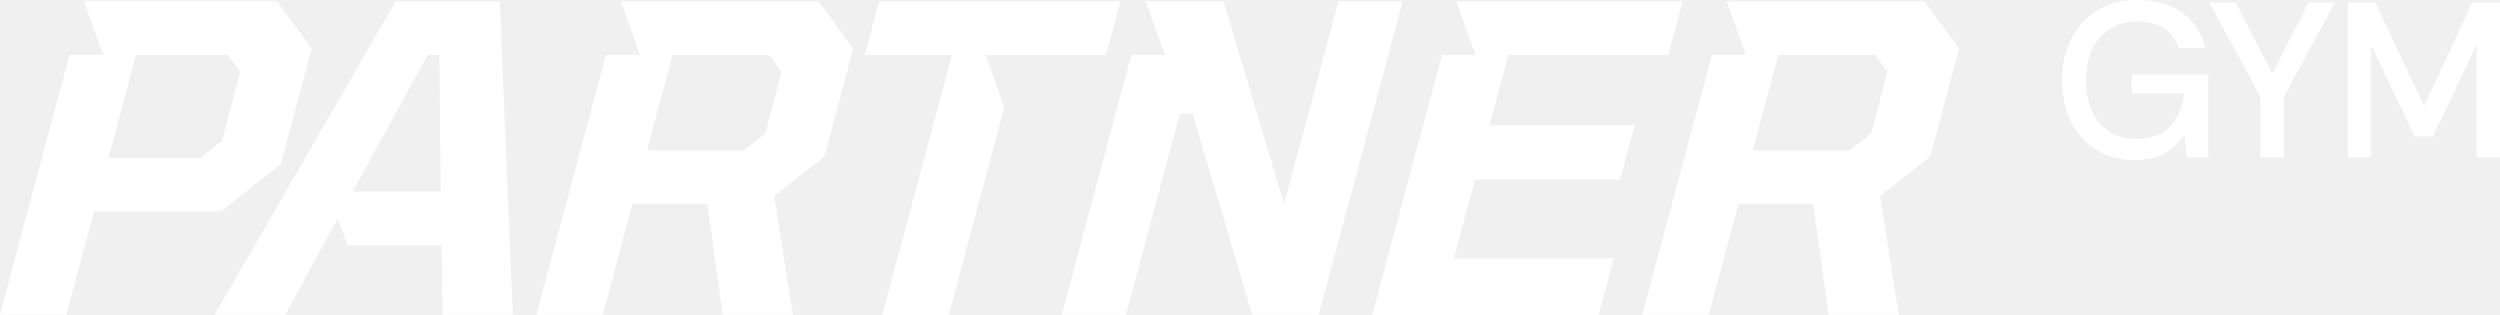
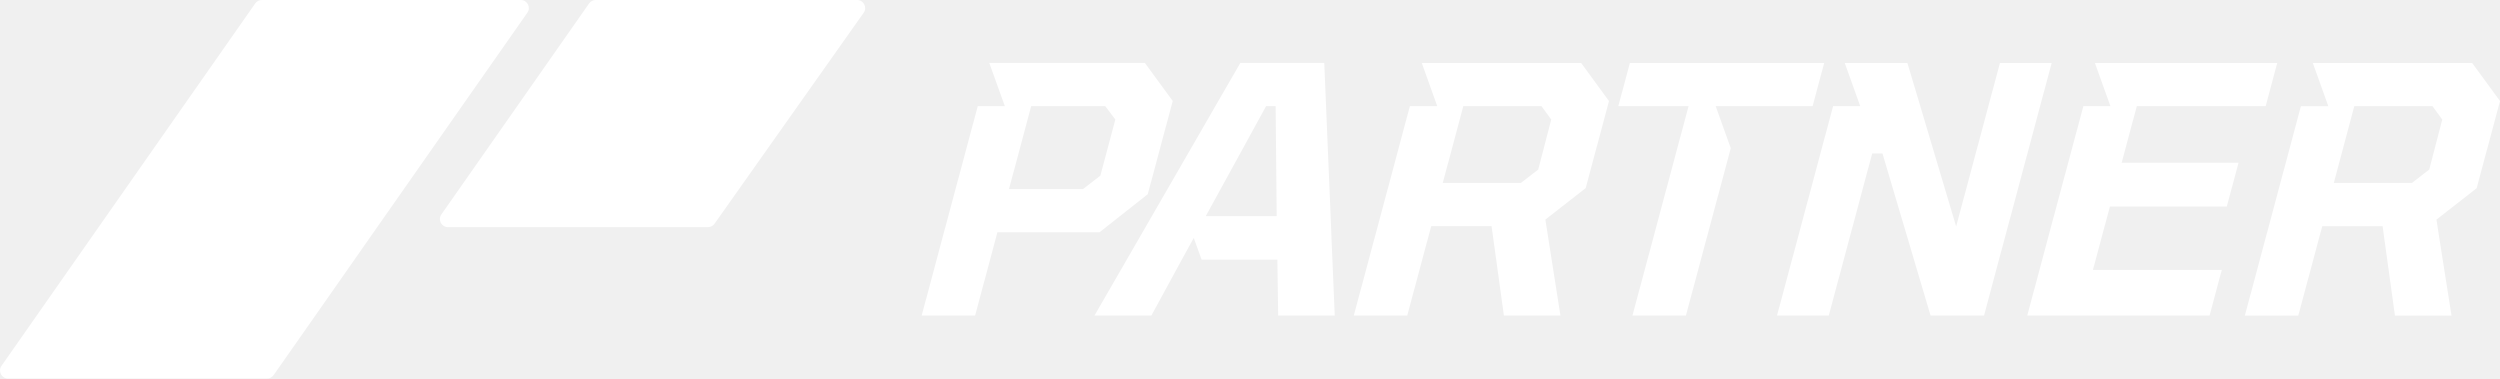
- <svg xmlns="http://www.w3.org/2000/svg" id="Layer_2" data-name="Layer 2" viewBox="0 0 385.37 48.55">
+ <svg xmlns="http://www.w3.org/2000/svg" id="Layer_2" data-name="Layer 2" viewBox="0 0 878.54 133.03">
  <defs>
    <style>
      .cls-1 {
-         fill: #ffffffff;
+         fill: #fff;
      }
    </style>
  </defs>
  <g id="Layer_1-2" data-name="Layer 1">
    <g>
      <g>
-         <polygon class="cls-1" points="216.21 .22 214 8.48 208.37 29.53 206.13 37.86 203.27 48.54 193.04 48.54 189.87 37.86 188.64 33.69 187.4 29.53 183.84 17.53 181.87 17.53 178.66 29.53 177.54 33.69 176.43 37.86 173.56 48.54 163.66 48.54 166.52 37.86 168.76 29.53 174.4 8.48 179.58 8.48 176.62 .22 188.61 .22 191.07 8.48 197.35 29.53 197.94 31.5 198.46 29.53 204.11 8.48 206.32 .22 216.21 .22" />
-         <polygon class="cls-1" points="232.5 8.48 257.16 8.48 259.38 .22 224.49 .22 224.49 .23 227.45 8.48 222.28 8.48 219.81 17.67 222.28 8.48 216.63 29.53 215.52 33.69 214.4 37.86 215.25 34.69 214.41 37.86 214.4 37.86 211.54 48.55 246.43 48.55 248.76 39.82 224.1 39.82 224.63 37.86 225.75 33.7 226.86 29.53 227.36 27.69 249.72 27.69 251.97 19.3 229.61 19.3 232.5 8.48" />
-         <path class="cls-1" d="M131.25,8.48l.26-.98L126.18.22h-30.49l2.96,8.26h-5.24l-2.15,8.05-3.49,13-2.23,8.33-2.86,10.68h10.23l2.86-10.68,1.12-4.16.61-2.26h11.54l.31,2.26.58,4.16,1.47,10.68h10.82l-1.68-10.68-.65-4.16-.55-3.51.83-.65,6.89-5.38,2.04-7.62,2.16-8.05ZM119.04,16.53l-1.07,4.09-3.31,2.56h-14.94l1.78-6.65,2.15-8.05h14.95l1.87,2.56-1.43,5.49Z" />
-         <path class="cls-1" d="M297.53,24.15l4.46-16.65-5.33-7.28h-30.49l2.96,8.26h-5.24l-5.64,21.05-1.12,4.16-1.11,4.16h0l-2.86,10.68h10.22l2.87-10.68,1.12-4.16.6-2.26h11.54l.31,2.26.58,4.16,1.47,10.68h10.82l-1.68-10.68-.65-4.16-.55-3.51.83-.65,6.88-5.38ZM288.45,20.62l-3.31,2.56h-14.95l3.93-14.7h14.95l1.87,2.56-2.5,9.57Z" />
-         <path class="cls-1" d="M37.94,29.53l.28-.22,5.05-3.98,2.36-8.81,2.15-8.05.27-.98-2.92-3.99-2.41-3.29H12.94l2.97,8.26h-5.18l-2.16,8.05-3.49,13-1.12,4.16-1.11,4.16-2.86,10.68h10.23l2.86-10.68,1.12-4.16.29-1.09h19.55l3.9-3.08ZM16.71,24.35l2.1-7.82,2.15-8.05h14.16l1.94,2.56-1.47,5.49-1.41,5.26-3.31,2.56h-14.16Z" />
-         <path class="cls-1" d="M78.42,33.69l-.16-4.16-.55-13-.33-8.05-.34-8.26h-16.06l-4.77,8.26-2.81,4.88-1.83,3.17-7.51,13-2.4,4.16-2.41,4.16-6.17,10.68h10.89l5.82-10.68,2.29-4.16,1.5,4.16h14.5l.15,10.68h10.82l-.44-10.68-.18-4.16ZM54.36,29.53l7.14-13,4.41-8.05h1.82l.08,8.05.13,13h-13.57Z" />
-         <polygon class="cls-1" points="151.93 8.48 170.48 8.48 172.69 .22 135.51 .22 133.3 8.48 146.74 8.48 144.58 16.53 143.45 20.77 141.1 29.53 139.98 33.7 138.87 37.86 138.87 37.86 136.01 48.55 146.23 48.55 149.1 37.86 150.21 33.7 150.21 33.69 150.21 33.69 150.71 31.82 151.33 29.53 154.81 16.53 154.81 16.53 151.93 8.48 151.93 8.48" />
+         <path class="cls-1" d="M303.52,4.47l-52.42,74.15c-.53.75-1.39,1.2-2.32,1.2h-91.36c-2.29,0-3.64-2.58-2.32-4.46L207.02,1.21c.53-.76,1.4-1.21,2.32-1.21h91.86c2.3,0,3.64,2.59,2.32,4.47Z" />
+         <path class="cls-1" d="M183.01,0c2.29,0,3.64,2.58,2.32,4.46l-54.45,77.76-16.17,23.11-18.55,26.49c-.53.76-1.4,1.21-2.32,1.21H2.84c-2.29,0-3.64-2.58-2.32-4.46L89.69,1.21c.53-.76,1.4-1.21,2.32-1.21h91Z" />
      </g>
      <g>
-         <path class="cls-1" d="M329.03,24.65c-2.25,0-4.21-.52-5.89-1.55-1.68-1.03-2.98-2.47-3.9-4.32-.92-1.85-1.38-3.97-1.38-6.35s.45-4.48,1.36-6.35,2.24-3.35,3.98-4.44c1.75-1.09,3.88-1.63,6.4-1.63,2.75,0,5.02.66,6.82,1.97,1.8,1.32,2.98,3.13,3.52,5.45h-4.12c-.34-1.27-1.04-2.27-2.11-3-1.07-.73-2.44-1.09-4.12-1.09s-3.19.39-4.39,1.16c-1.2.77-2.11,1.84-2.72,3.2-.61,1.36-.92,2.94-.92,4.73s.31,3.37.92,4.73c.61,1.36,1.5,2.41,2.67,3.15,1.17.74,2.55,1.11,4.14,1.11,2.29,0,4.03-.63,5.23-1.89,1.19-1.26,1.9-2.97,2.13-5.12h-8.07v-2.96h11.81v12.8h-3.34l-.31-3.51c-.82,1.25-1.83,2.21-3.03,2.89-1.2.68-2.77,1.02-4.7,1.02Z" />
-         <path class="cls-1" d="M348.43,24.24v-9.33l-7.86-14.5h4.08l5.62,10.96,5.58-10.96h4.05l-7.83,14.5v9.33h-3.64Z" />
-         <path class="cls-1" d="M361.91,24.24V.41h4.25l7.52,15.97,7.39-15.97h4.29v23.83h-3.61V6.88l-6.71,14.16h-2.83l-6.71-14.13v17.33h-3.61Z" />
+         <polygon class="cls-1" points="720.99 22.13 716.93 37.3 706.58 75.96 702.47 91.26 697.22 110.89 678.43 110.89 672.6 91.26 670.34 83.61 668.06 75.96 661.53 53.93 657.92 53.93 652.02 75.96 649.97 83.61 647.92 91.26 642.66 110.89 624.47 110.89 629.73 91.26 633.83 75.96 644.18 37.3 653.71 37.3 648.27 22.13 670.29 22.13 674.82 37.3 686.34 75.96 687.42 79.58 688.39 75.96 698.75 37.3 702.81 22.13 720.99 22.13" />
+         <polygon class="cls-1" points="750.91 37.3 796.19 37.3 800.26 22.13 736.19 22.13 736.19 22.15 741.63 37.3 732.13 37.3 727.6 54.18 732.13 37.3 721.76 75.96 719.71 83.61 717.67 91.26 719.23 85.44 717.67 91.26 717.67 91.26 712.41 110.89 776.48 110.89 780.77 94.87 735.48 94.87 736.45 91.26 738.5 83.62 740.55 75.97 741.46 72.59 782.53 72.59 786.66 57.18 745.59 57.18 750.91 37.3" />
+         <path class="cls-1" d="M564.94,37.3l.48-1.8-9.78-13.37h-56l5.43,15.17h-9.62l-3.95,14.79-6.4,23.88-4.1,15.3-5.26,19.62h18.79l5.26-19.62,2.05-7.65,1.12-4.15h21.2l.57,4.15,1.06,7.65,2.7,19.62h19.87l-3.08-19.62-1.2-7.65-1.01-6.45,1.53-1.2,12.65-9.88,3.74-14,3.96-14.79ZM542.51,52.08l-1.96,7.51-6.09,4.7h-27.45l3.27-12.21,3.95-14.79h27.46l3.44,4.71-2.62,10.07Z" />
+         <path class="cls-1" d="M870.35,66.09l8.2-30.58-9.79-13.37h-56l5.45,15.17h-9.63l-10.35,38.67-2.05,7.65-2.04,7.65h-.01l-5.25,19.62h18.77l5.27-19.62,2.05-7.65,1.11-4.15h21.2l.57,4.15,1.06,7.65,2.71,19.62h19.88l-3.09-19.62-1.2-7.65-1-6.45,1.53-1.2,12.64-9.88ZM853.66,59.59l-6.07,4.7h-27.46l7.22-26.99h27.46l3.44,4.71-4.58,17.58Z" />
+         <path class="cls-1" d="M393.56,75.96l.51-.4,9.27-7.31,4.34-16.17,3.95-14.79.49-1.8-5.36-7.32-4.42-6.05h-54.69l5.46,15.17h-9.51l-3.96,14.79-6.4,23.88-2.05,7.65-2.04,7.65-5.26,19.62h18.78l5.26-19.62,2.05-7.65.52-1.99h35.9l7.16-5.66ZM354.57,66.45l3.86-14.37,3.95-14.79h26.01l3.56,4.71-2.69,10.07-2.59,9.67-6.09,4.7h-26.01Z" />
+         <path class="cls-1" d="M467.91,83.61l-.3-7.65-1-23.88-.61-14.79-.63-15.17h-29.5l-8.77,15.17-5.17,8.97-3.36,5.82-13.79,23.88-4.41,7.65-4.42,7.65-11.33,19.62h20l10.68-19.62,4.21-7.65,2.75,7.65h26.63l.28,19.62h19.88l-.82-19.62-.33-7.65ZM423.72,75.96l13.11-23.88,8.1-14.79h3.35l.14,14.79.23,23.88h-24.93Z" />
+         <polygon class="cls-1" points="602.92 37.3 636.98 37.3 641.05 22.13 572.77 22.13 568.7 37.3 593.39 37.3 589.43 52.08 587.34 59.88 583.03 75.97 580.98 83.62 578.94 91.26 578.93 91.26 573.67 110.89 592.46 110.89 597.72 91.26 599.76 83.62 599.77 83.61 599.77 83.61 600.69 80.17 601.82 75.97 608.22 52.09 608.22 52.08 602.92 37.31 602.92 37.3" />
      </g>
    </g>
  </g>
</svg>
